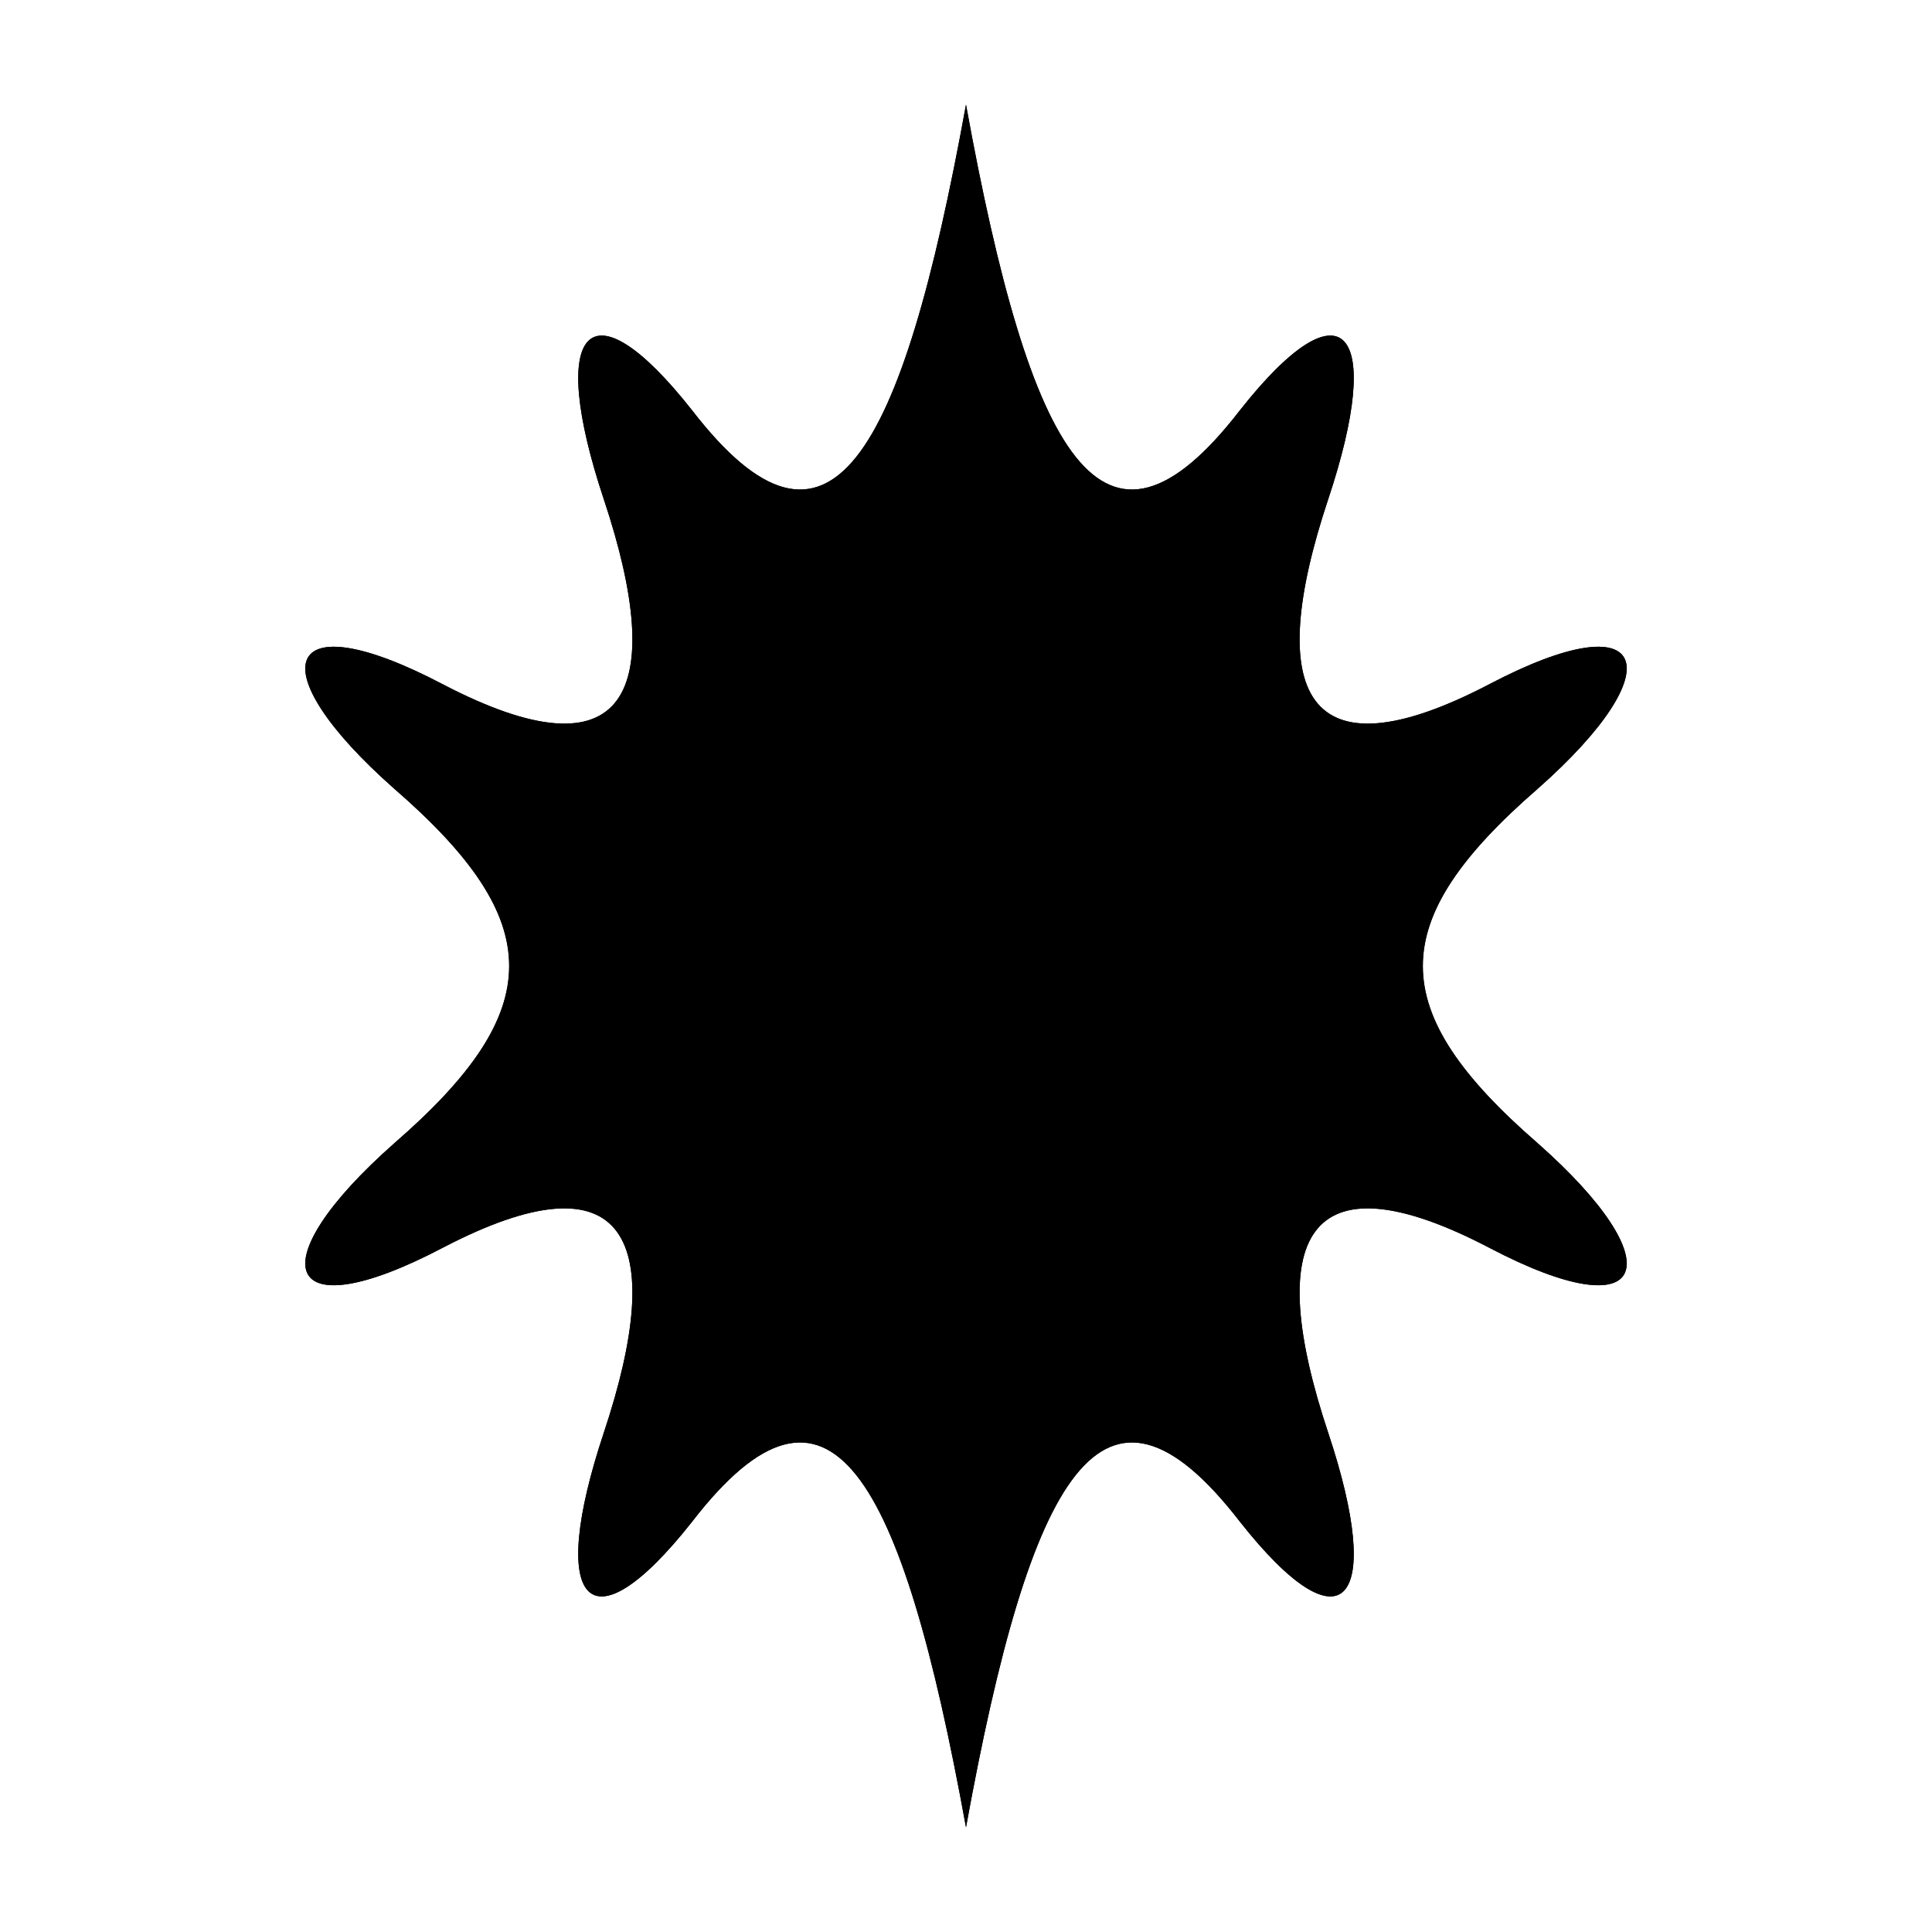
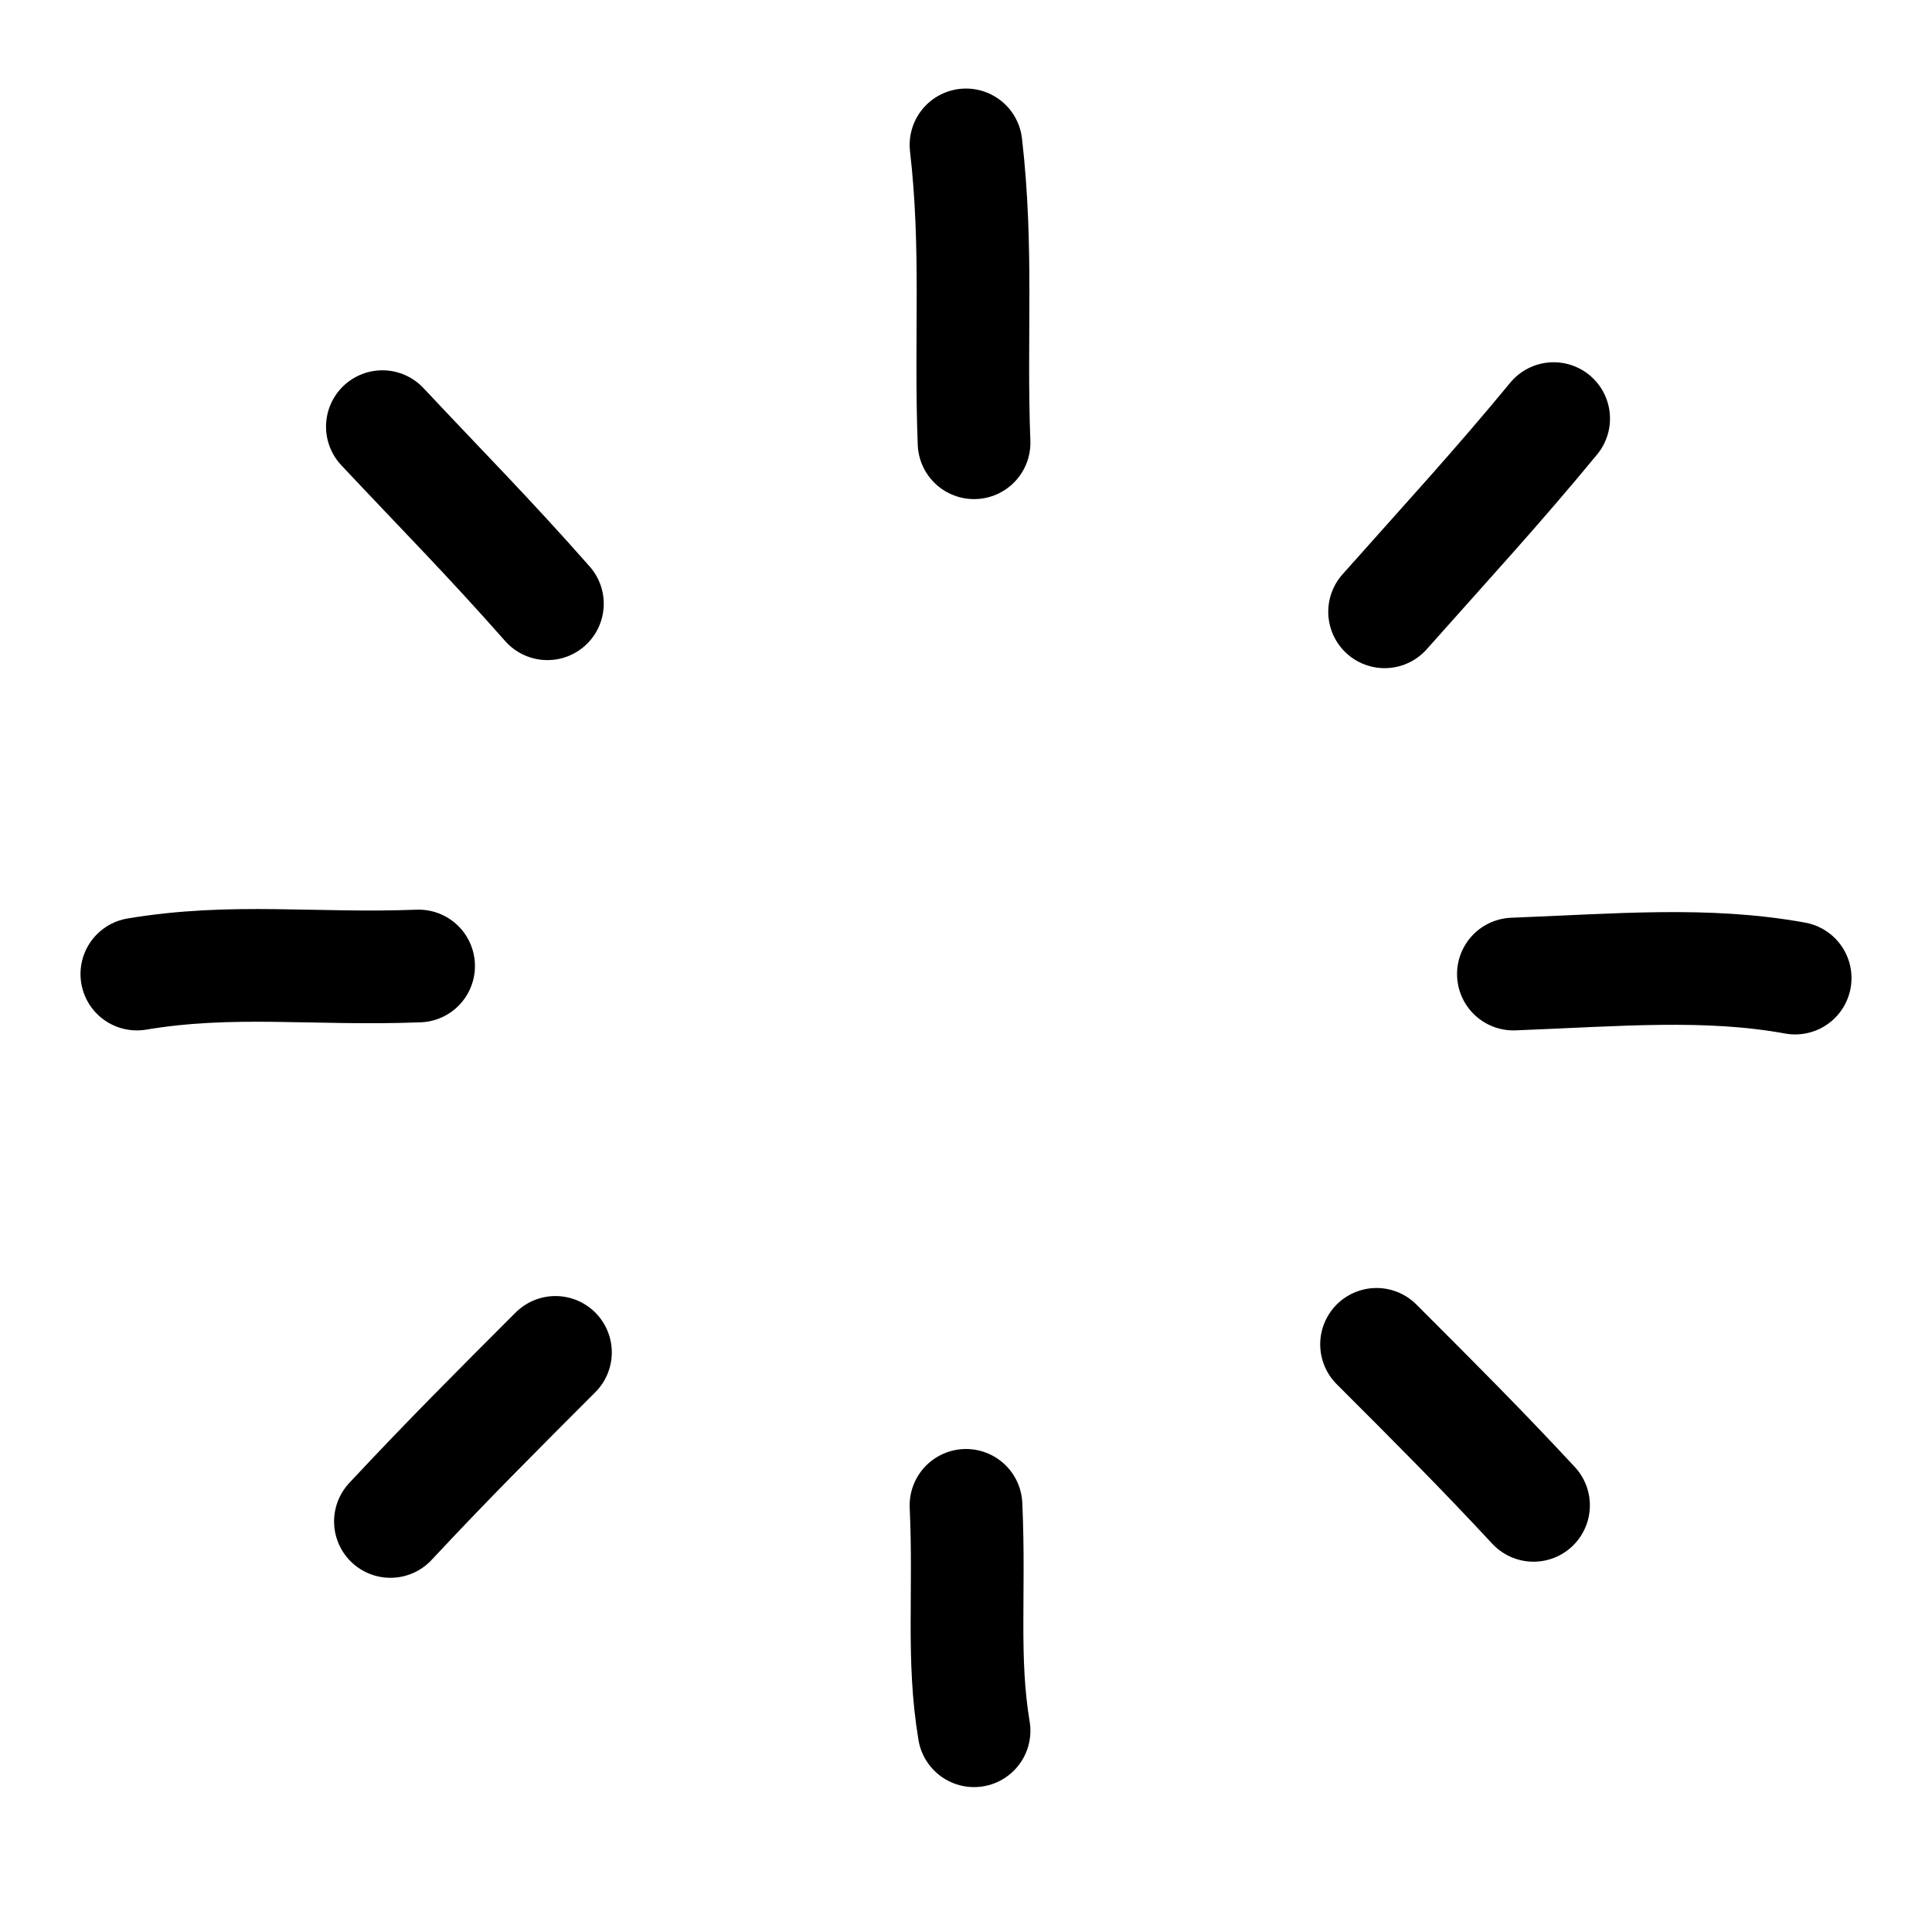
- <svg xmlns="http://www.w3.org/2000/svg" viewBox="0 0 48 48" stroke-linejoin="round" stroke-linecap="round">
-   <g class="p-fill">
-     <path d="M24,2.6 C25.6,11.4 27.4,14.6 30.8,10.2 C33.4,6.9 34.4,8.2 33,12.4 C31.4,17.2 32.4,19.4 37,17 C41,14.9 41.6,16.6 38.2,19.6 C34.4,22.9 34.4,25.1 38.2,28.4 C41.6,31.4 41,33.1 37,31 C32.4,28.6 31.4,30.8 33,35.6 C34.4,39.8 33.4,41.1 30.8,37.8 C27.4,33.4 25.6,36.6 24,45.4 C22.4,36.6 20.6,33.4 17.2,37.8 C14.6,41.1 13.6,39.8 15,35.6 C16.6,30.8 15.6,28.6 11,31 C7,33.1 6.4,31.4 9.8,28.4 C13.6,25.1 13.6,22.9 9.8,19.6 C6.4,16.6 7,14.9 11,17 C15.6,19.4 16.6,17.2 15,12.4 C13.6,8.2 14.6,6.9 17.2,10.2 C20.6,14.6 22.4,11.4 24,2.6 Z" />
-   </g>
-   <g class="p-edge">
-     <path d="M24,2.6 C25.6,11.4 27.4,14.6 30.8,10.2 C33.4,6.9 34.4,8.2 33,12.4 C31.4,17.2 32.4,19.4 37,17 C41,14.9 41.6,16.6 38.2,19.6 C34.4,22.9 34.4,25.1 38.2,28.4 C41.6,31.4 41,33.1 37,31 C32.4,28.6 31.4,30.8 33,35.6 C34.4,39.8 33.4,41.1 30.8,37.8 C27.4,33.4 25.6,36.6 24,45.4 C22.4,36.6 20.6,33.4 17.2,37.8 C14.6,41.1 13.6,39.8 15,35.6 C16.6,30.8 15.6,28.6 11,31 C7,33.1 6.4,31.4 9.8,28.4 C13.6,25.1 13.6,22.9 9.8,19.6 C6.4,16.6 7,14.9 11,17 C15.6,19.4 16.6,17.2 15,12.4 C13.6,8.2 14.6,6.9 17.2,10.2 C20.6,14.6 22.4,11.4 24,2.6 Z" />
-   </g>
+ <svg xmlns="http://www.w3.org/2000/svg" viewBox="0 0 48 48" fill="none" stroke="currentColor" stroke-width="2.8" stroke-linecap="round" stroke-linejoin="round">
+   <path d="M24.2,11 C24.1,8.4 24.3,6.2 24,3.6" />
+   <path d="M34.4,15.2 C36,13.4 37.2,12.1 38.6,10.4" />
+   <path d="M37.6,24.2 C40.2,24.1 42.4,23.9 44.6,24.3" />
+   <path d="M34.2,33.4 C35.7,34.9 36.8,36 38.1,37.4" />
+   <path d="M24,37.4 C24.1,39.6 23.9,41.2 24.2,43" />
+   <path d="M13.8,33.6 C12.3,35.1 11.1,36.3 9.7,37.8" />
+   <path d="M10.4,24 C7.8,24.1 5.8,23.8 3.4,24.2" />
+   <path d="M13.6,15 C12.1,13.3 11,12.2 9.5,10.6" />
</svg>
